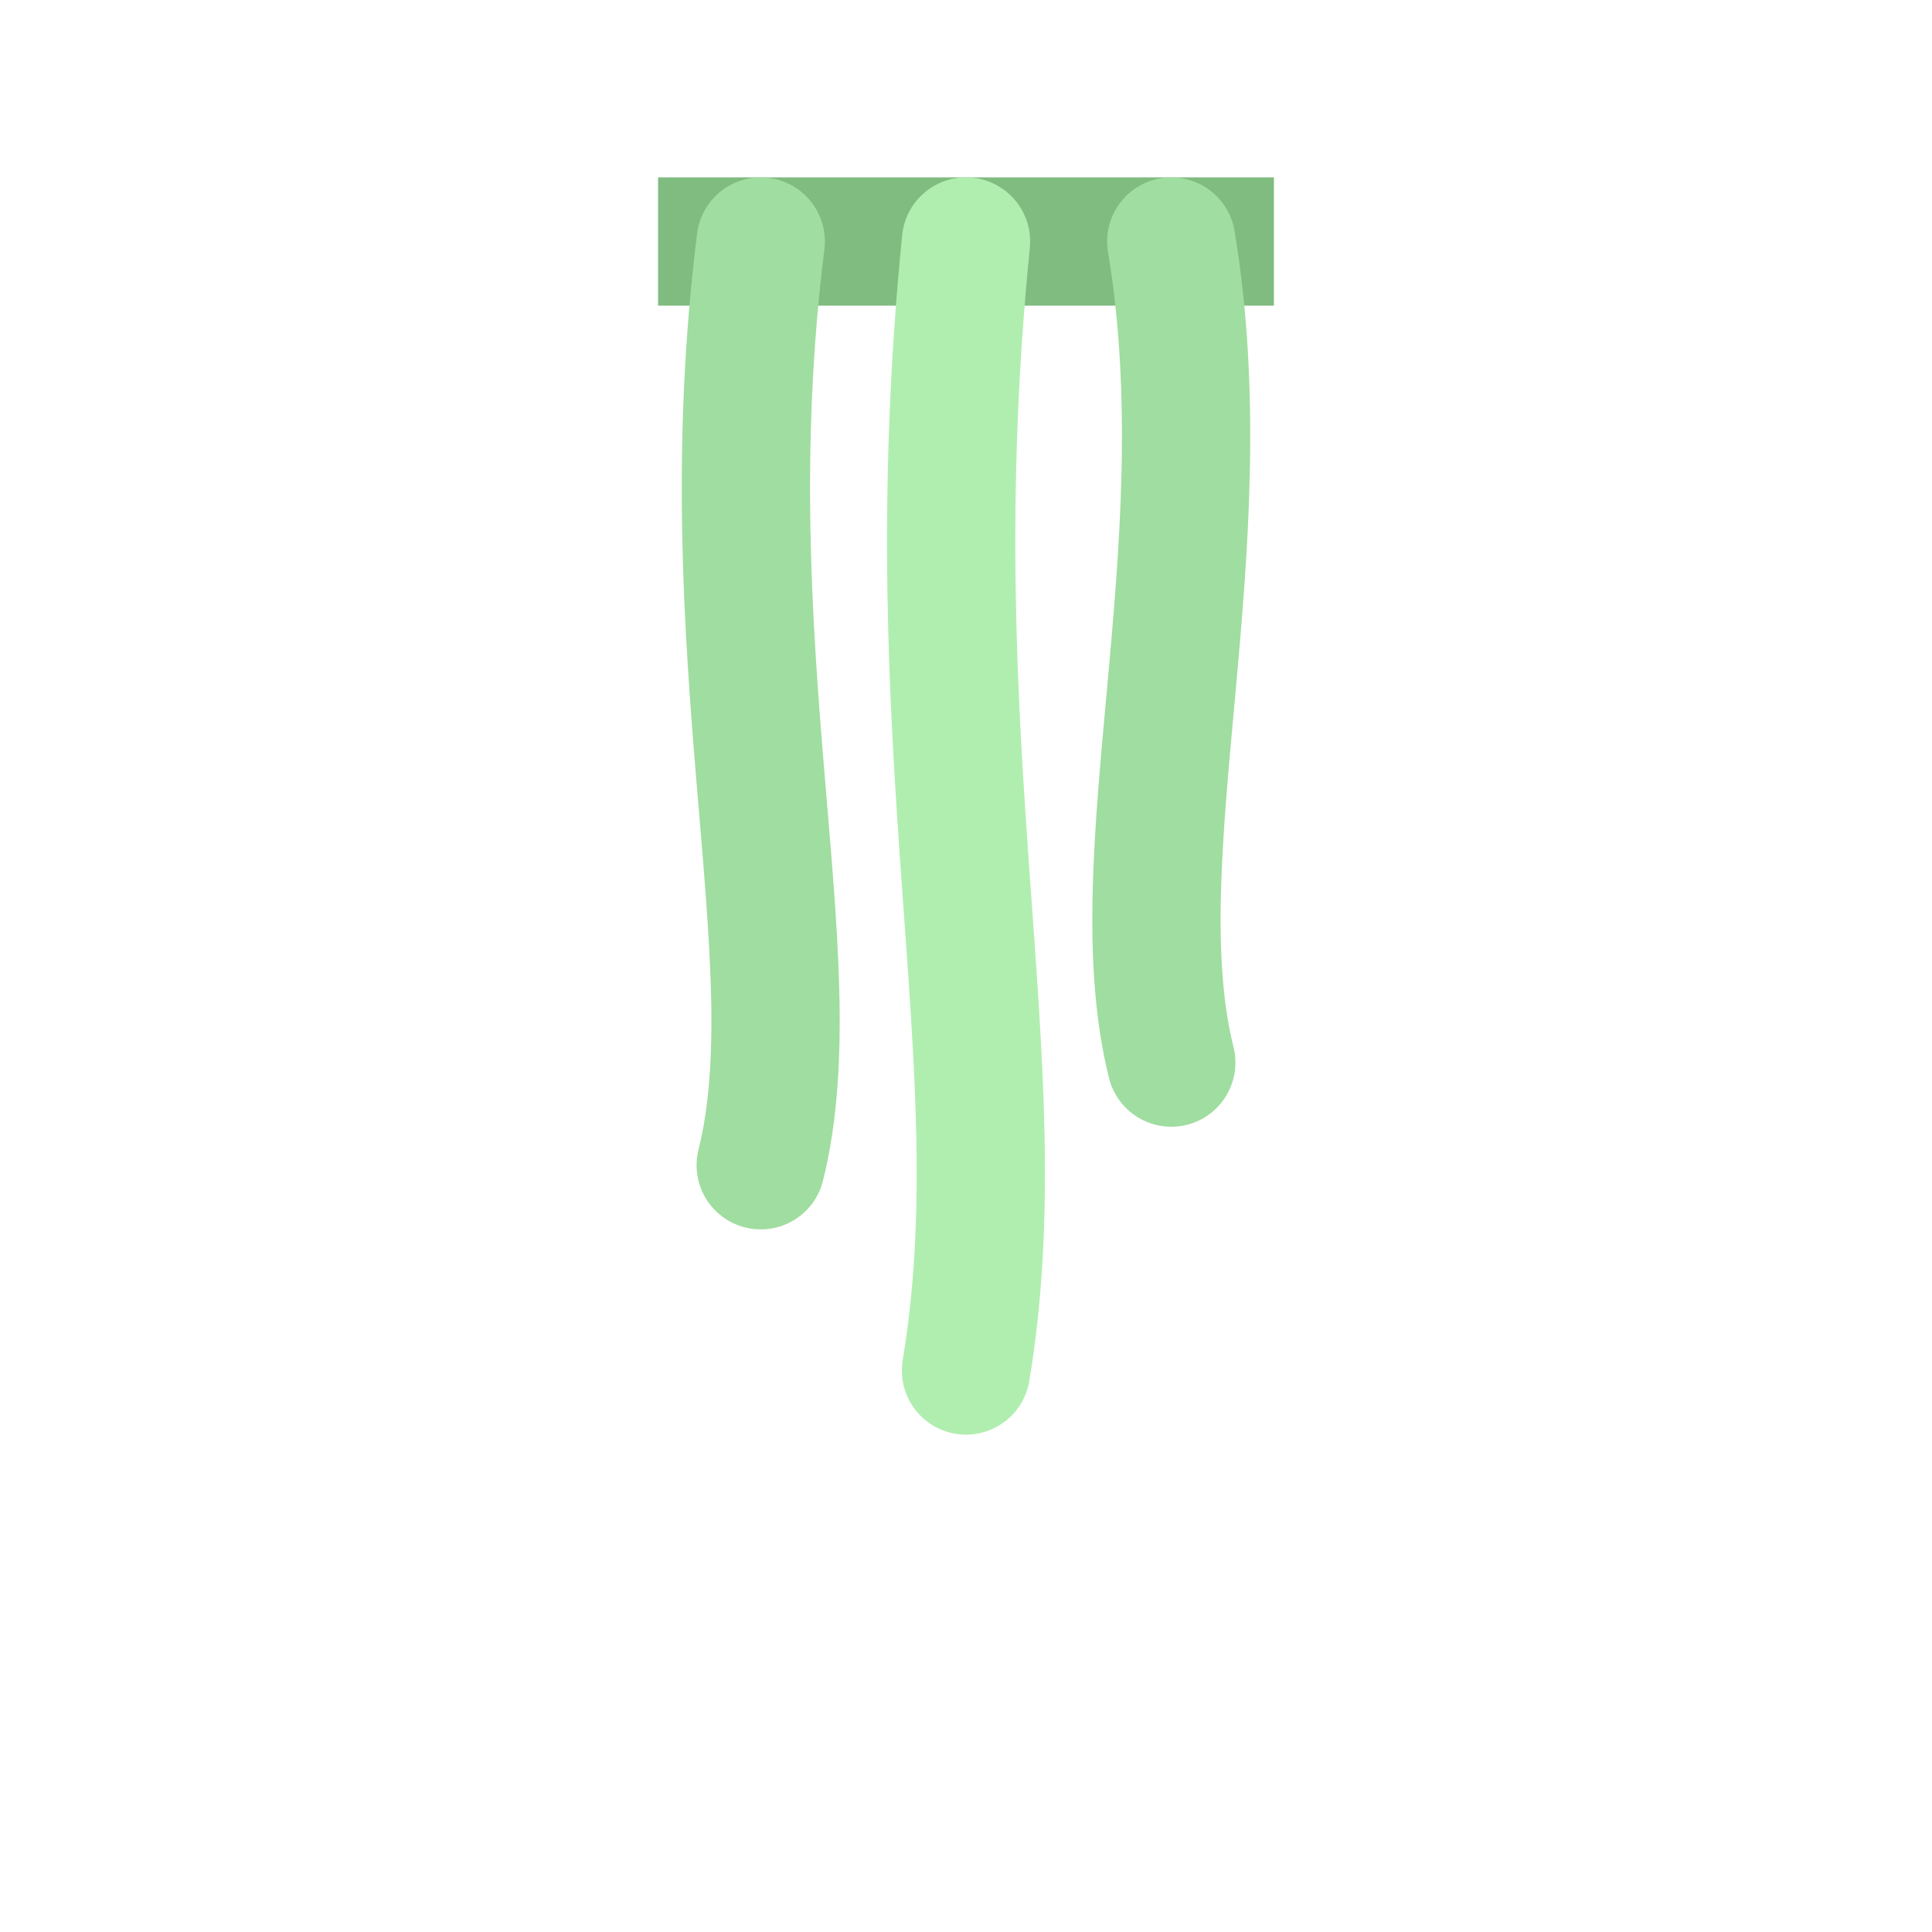
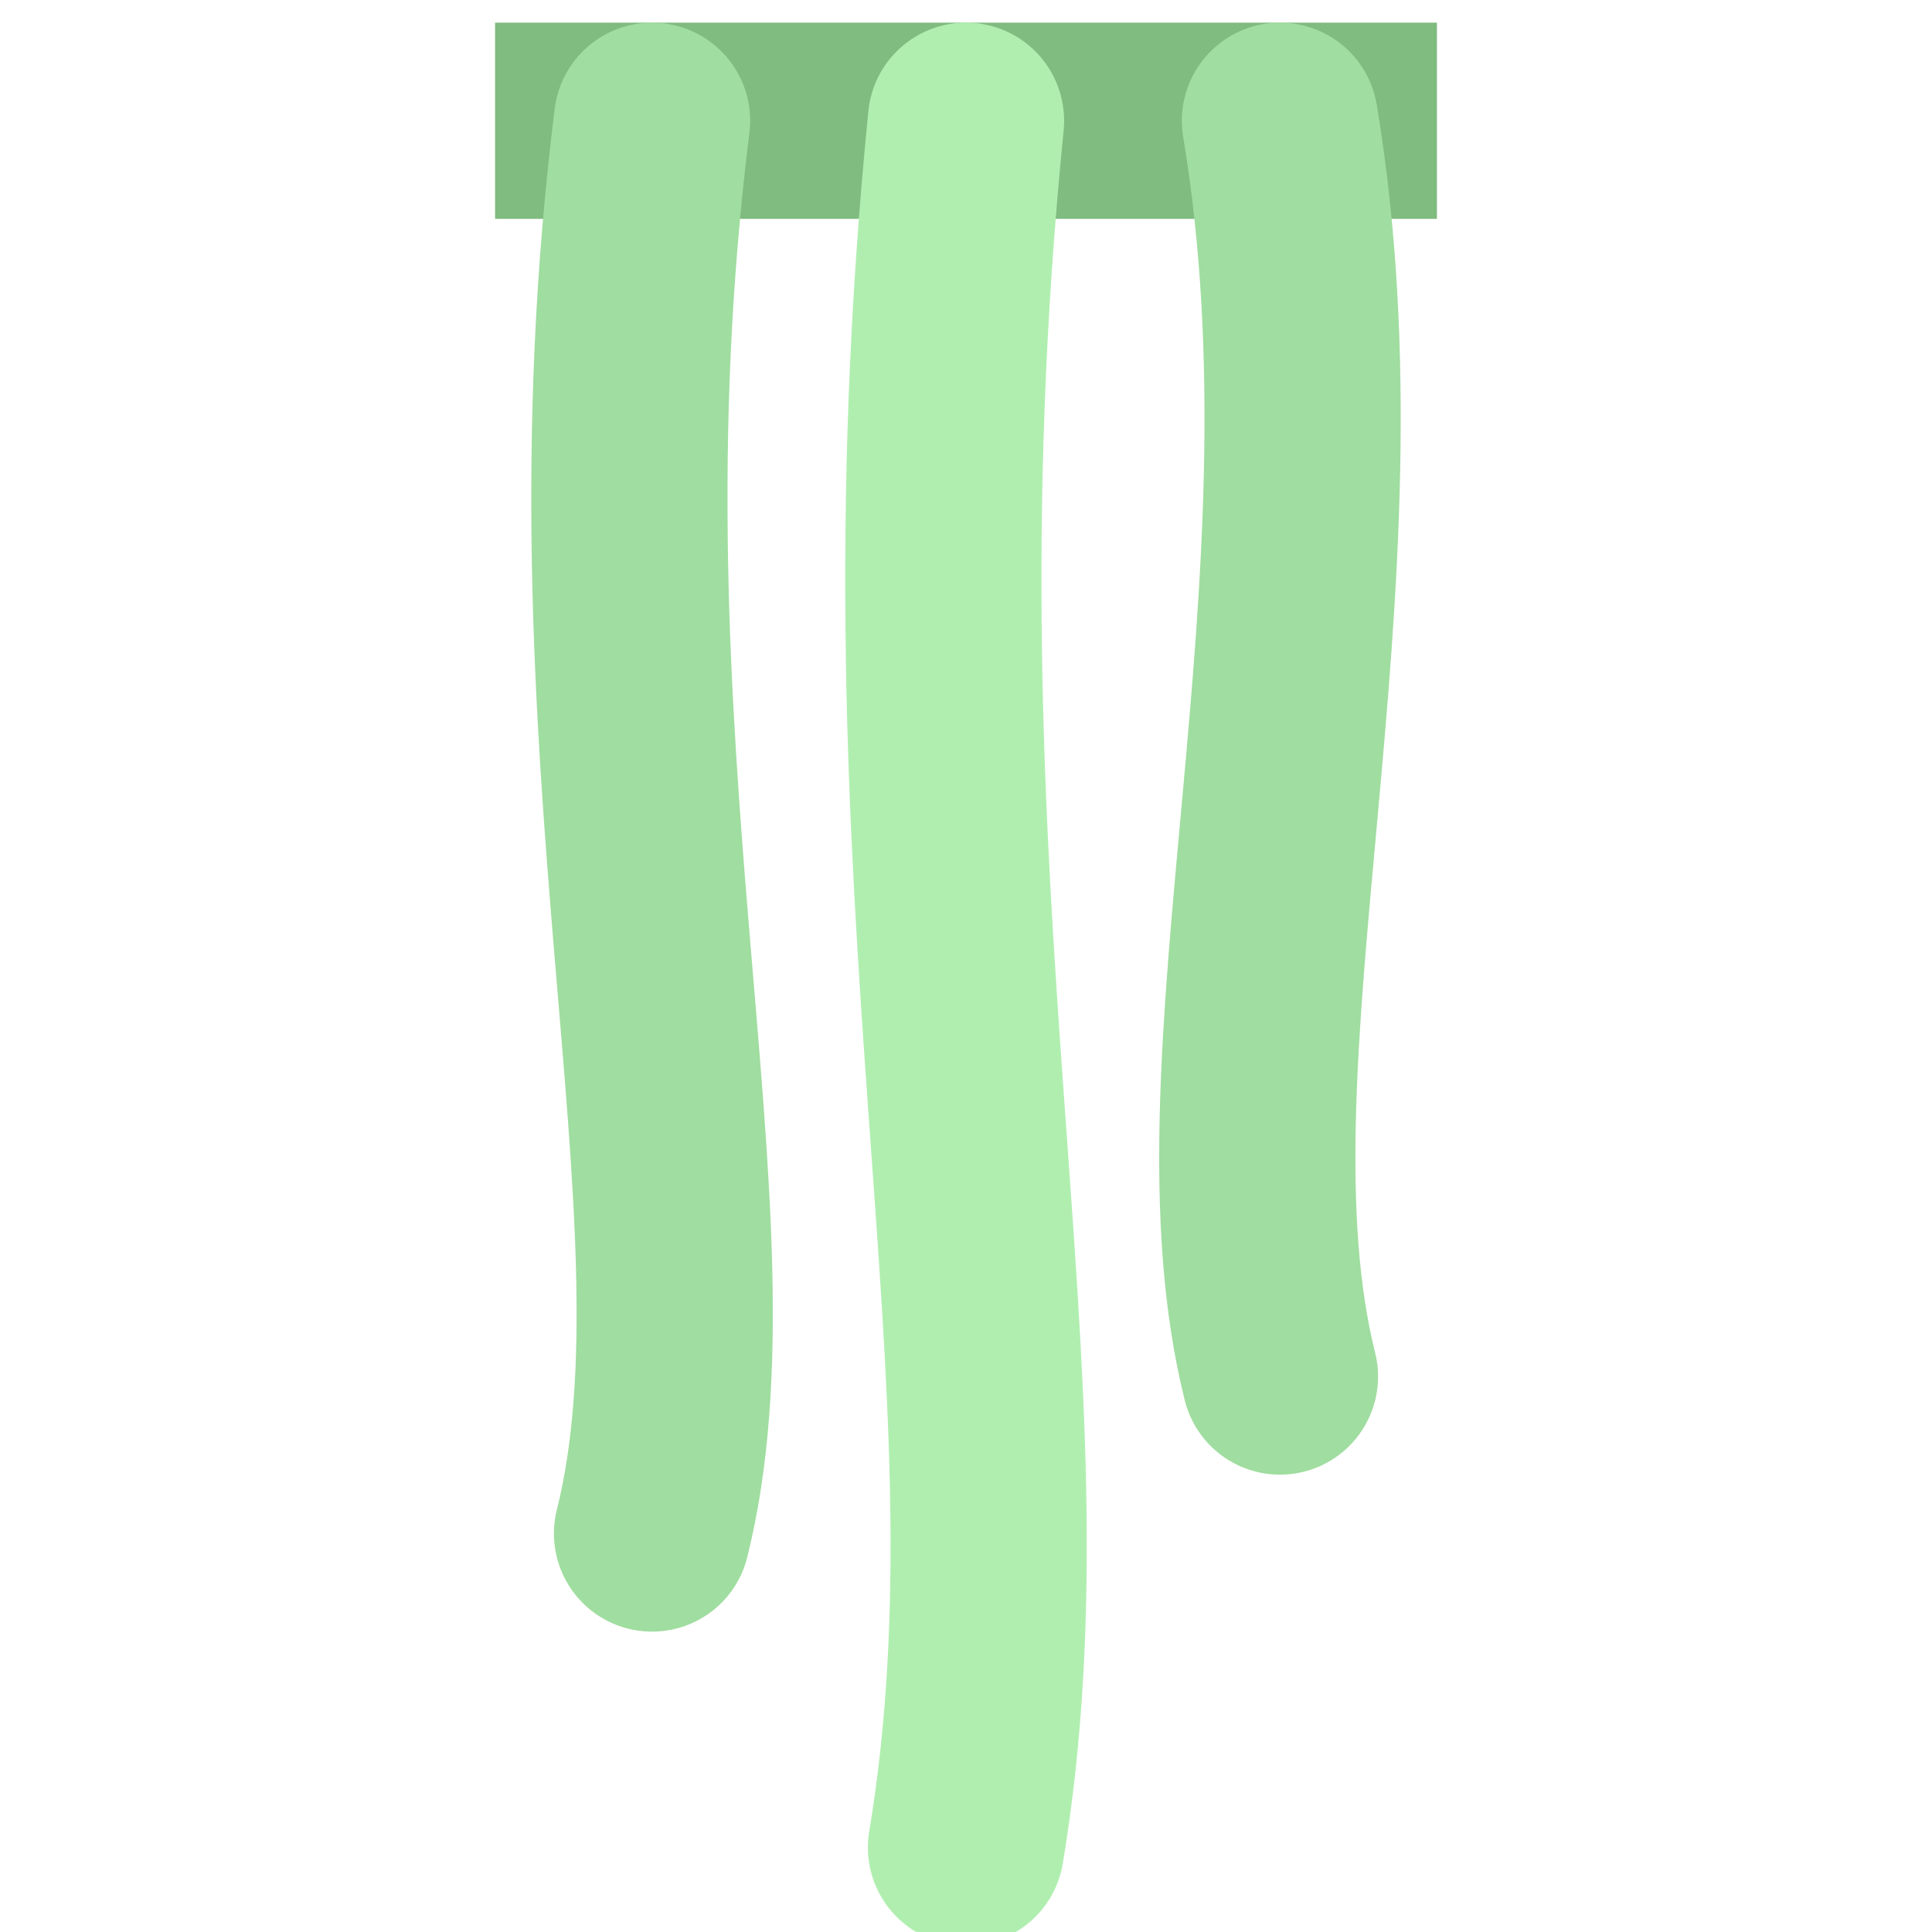
<svg xmlns="http://www.w3.org/2000/svg" viewBox="0 0 64 64" width="64" height="64">
-   <g transform="translate(32,8) scale(1.7)">
+   <g transform="translate(32,4) scale(2.6)">
    <line x1="-6" y1="0" x2="6" y2="0" stroke="#80bb80" stroke-width="2.5" />
    <path d="M-4,0 C-5,8 -3,14 -4,18" fill="none" stroke="#a0dda0" stroke-width="2.5" stroke-linecap="round" />
    <path d="M0,0 C-1,10 1,16 0,22" fill="none" stroke="#b0eeb0" stroke-width="2.5" stroke-linecap="round" />
    <path d="M4,0 C5,6 3,12 4,16" fill="none" stroke="#a0dda0" stroke-width="2.5" stroke-linecap="round" />
  </g>
</svg>
